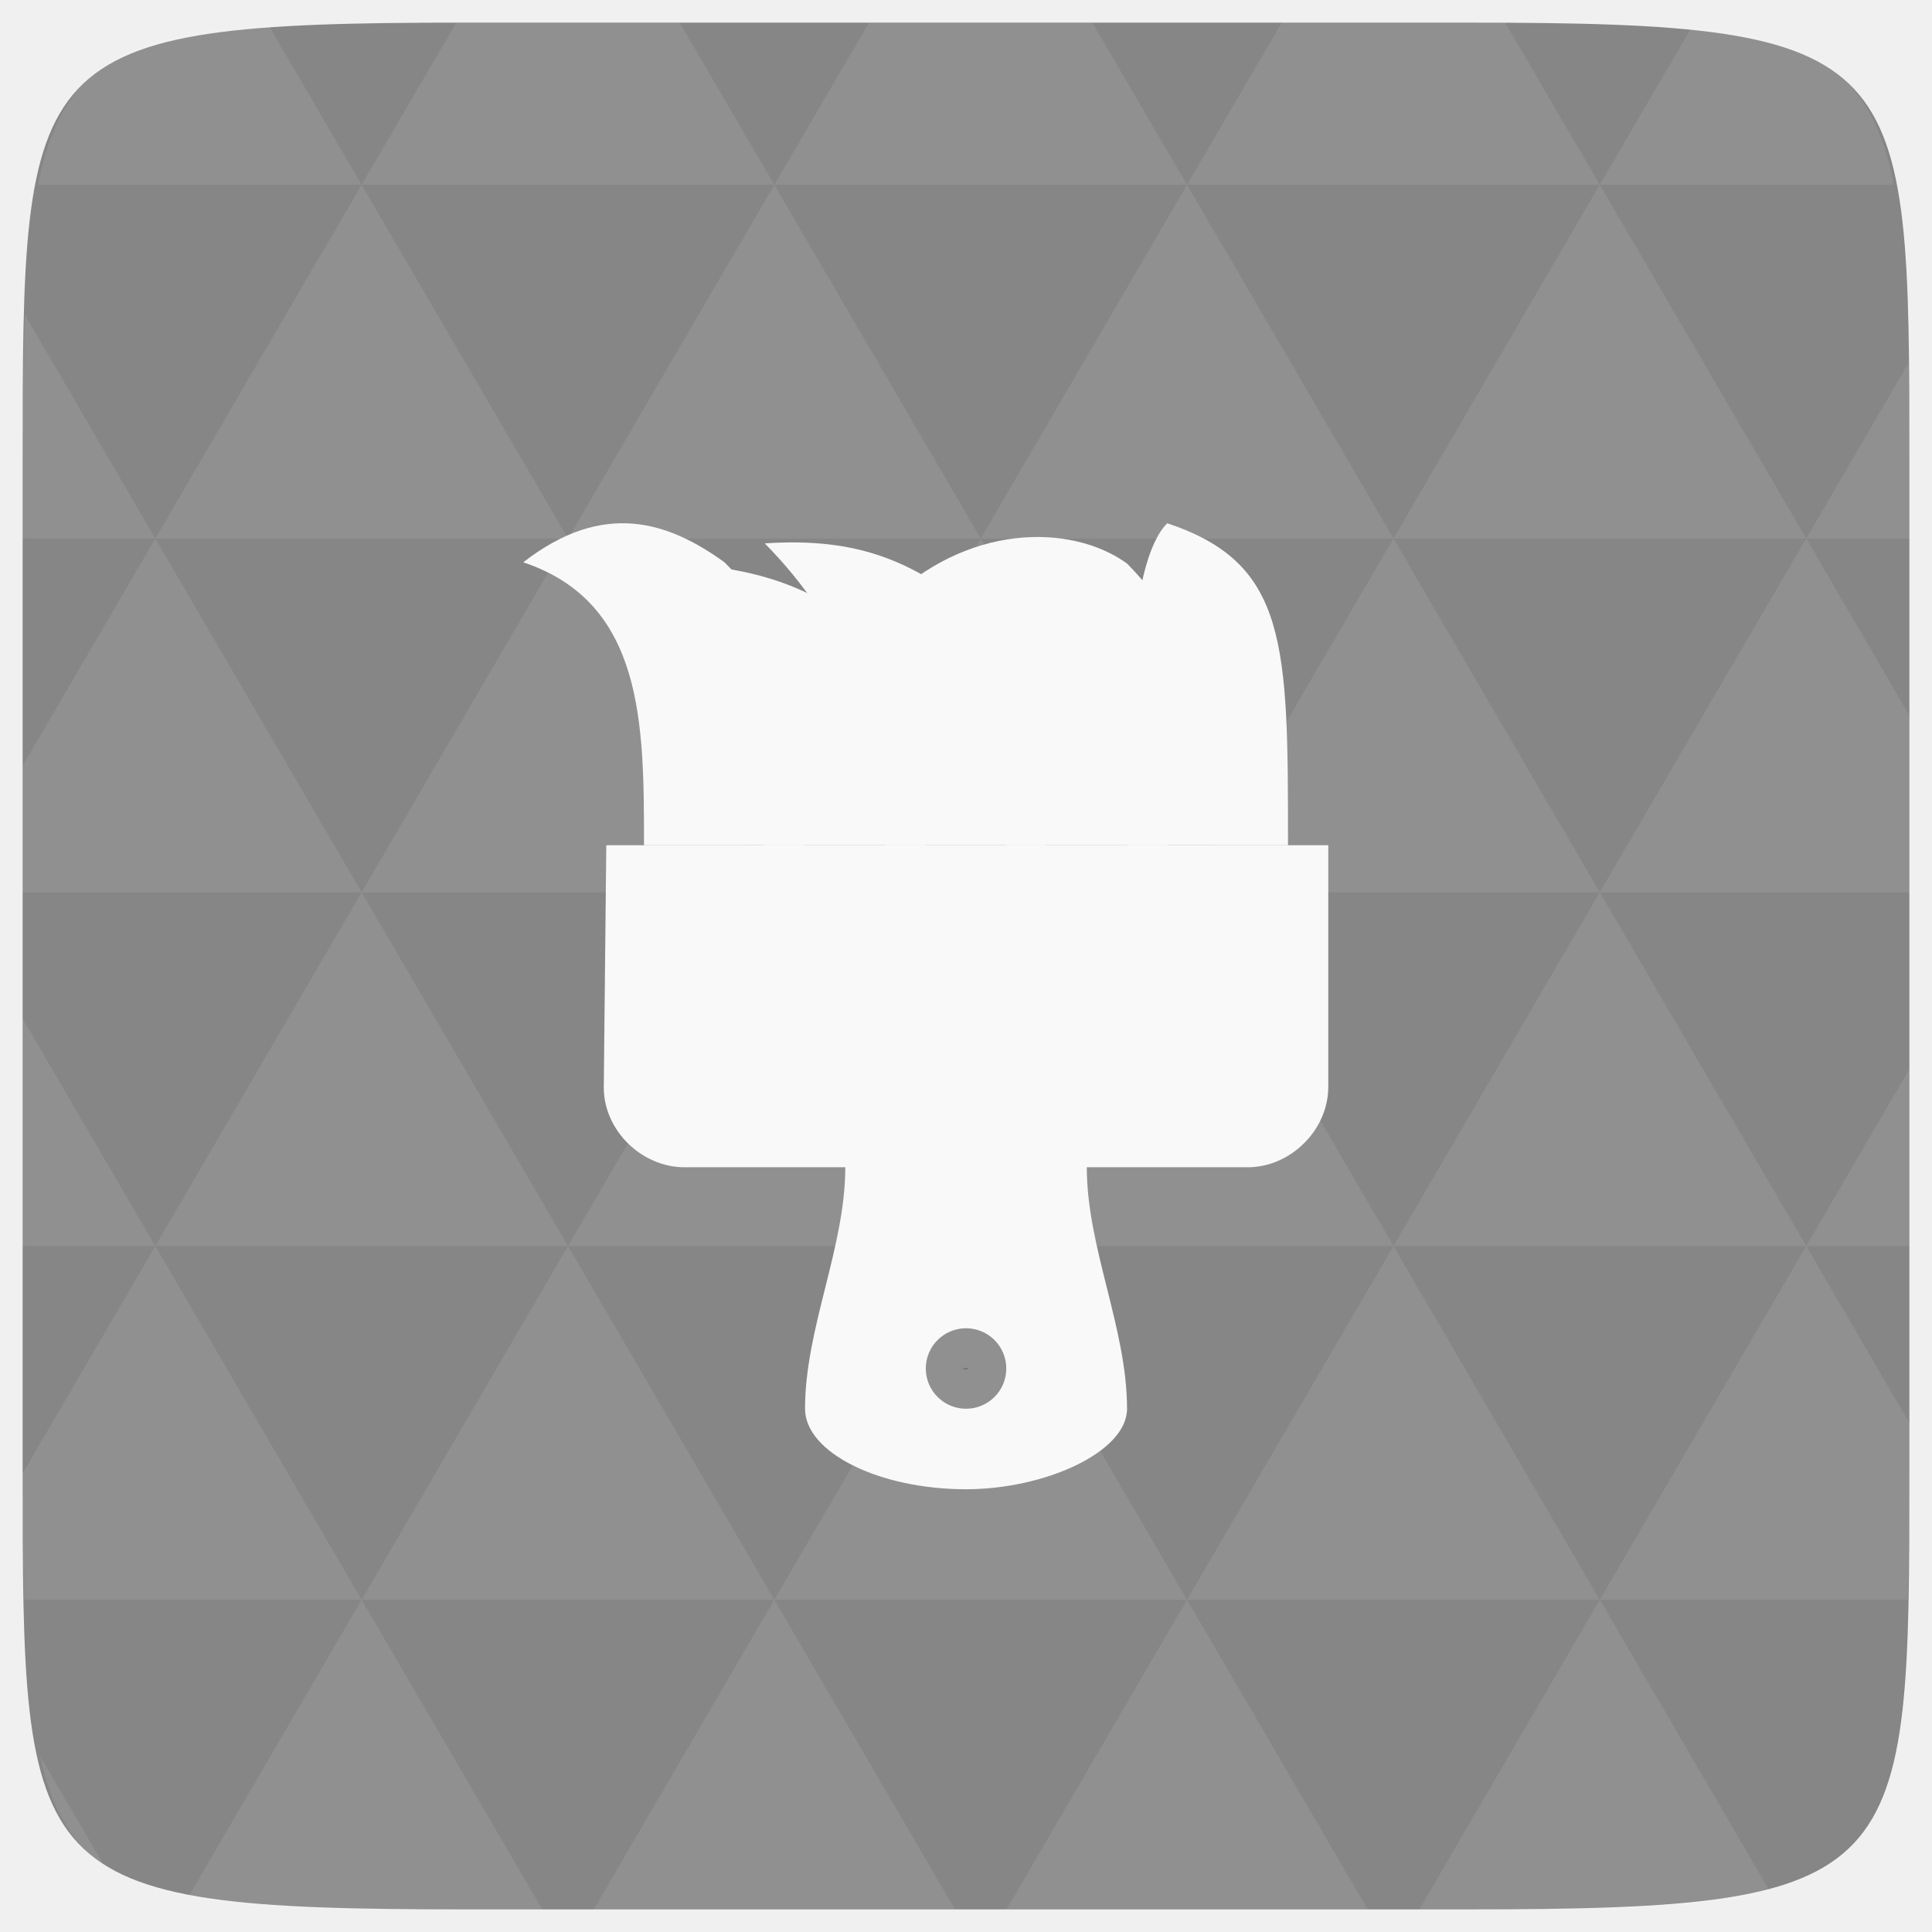
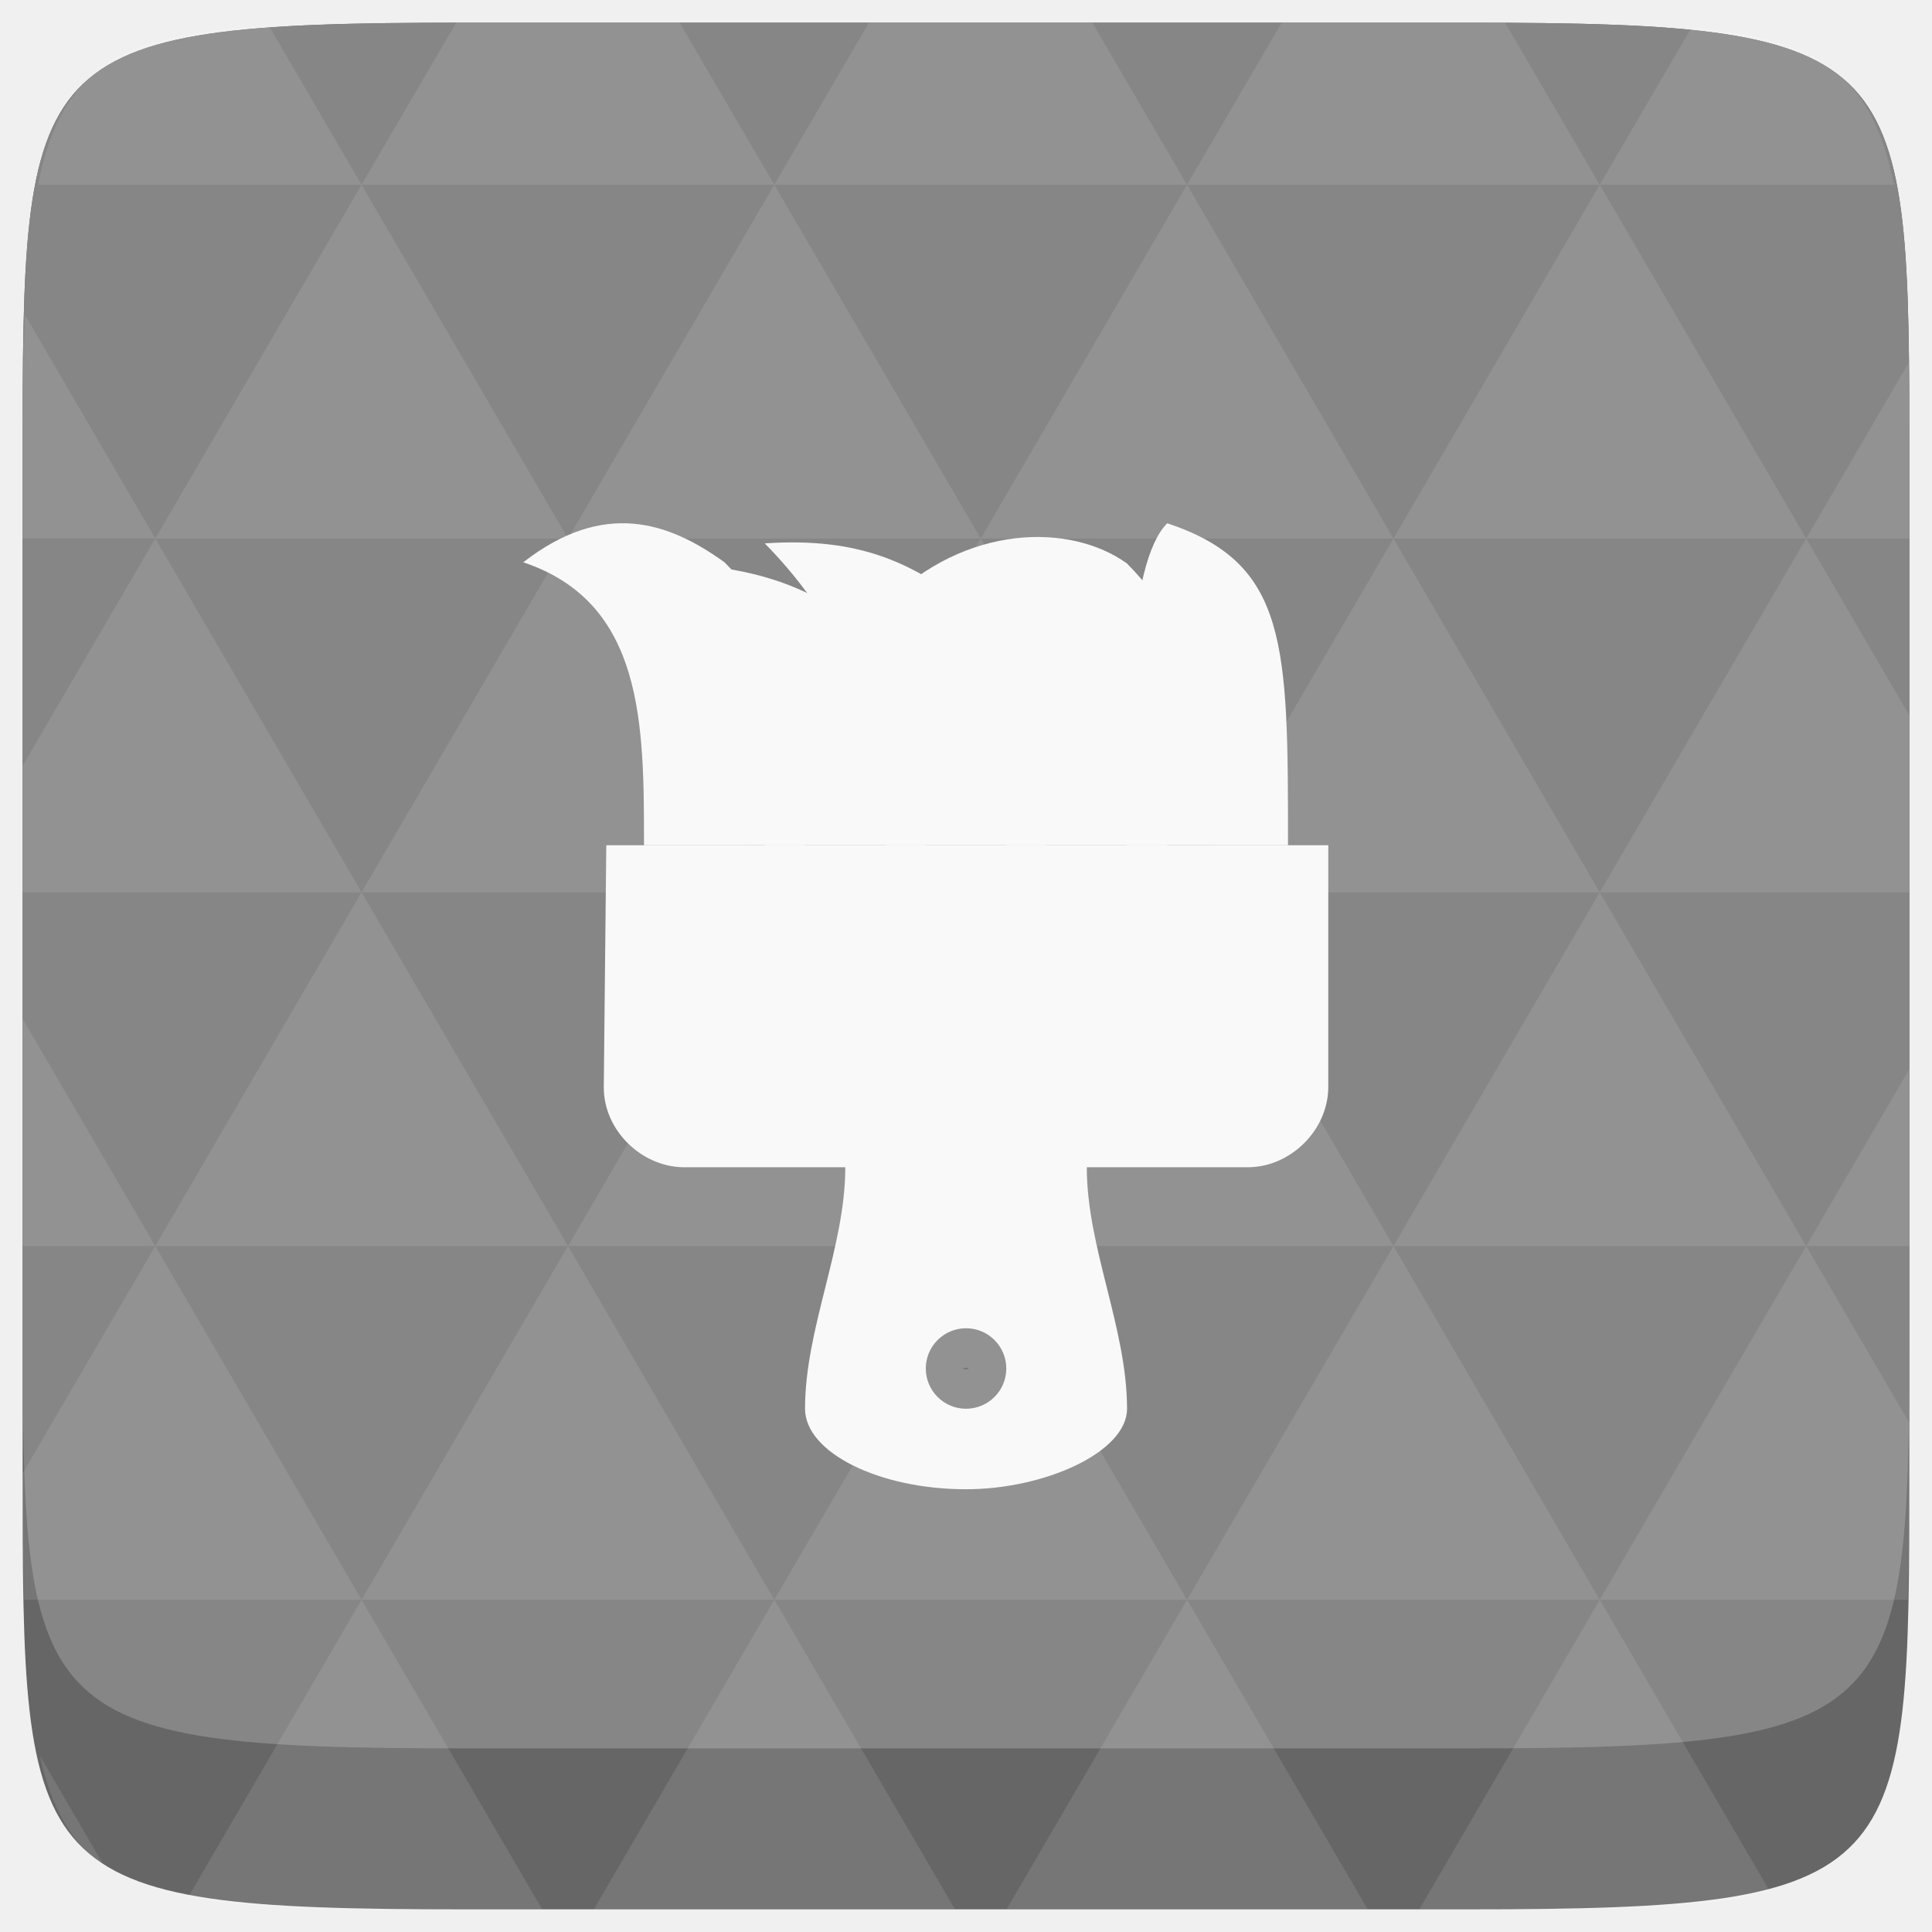
<svg xmlns="http://www.w3.org/2000/svg" width="48" height="48" viewBox="0 0 48 48" id="svg2" version="1.1">
-   <defs id="defs7713" />
-   <path fill="#808080" d="M 47.438 11.547 L 47.438 36.453 C 47.438 46.703 47.438 47.438 36.453 47.438 L 11.551 47.438 C 0.562 47.438 0.562 46.703 0.562 36.453 L 0.562 11.547 C 0.562 1.297 0.562 0.562 11.551 0.562 L 36.453 0.562 C 47.438 0.562 47.438 1.297 47.438 11.547 Z " id="path11" style="fill:#868686;fill-opacity:1" />
-   <path id="path15" d="m 38.266,47.438 c 2.543,-0.012 4.379,-0.082 5.711,-0.441 l -4.23,-7.25 -4.484,7.691 1.191,0 c 0.641,0 1.242,0 1.812,0 z m 1.48,-7.691 -5.125,-8.789 -5.129,8.789 z m 0,0 7.652,0 c 0.031,-0.973 0.039,-2.062 0.039,-3.297 l 0,-1.098 -2.562,-4.395 z m 5.129,-8.789 -5.129,-8.789 -5.125,8.789 z m 0,0 2.562,0 0,-4.395 z m -10.254,0 -5.129,-8.789 -5.125,8.789 z m -10.254,0 -5.129,8.789 10.254,0 z m 0,0 -5.129,-8.789 -5.125,8.789 z m -10.254,0 -5.129,8.789 10.254,0 z m 0,0 -5.129,-8.789 -5.125,8.789 z m -10.254,0 -3.297,5.648 c 0,1.168 0.012,2.211 0.039,3.141 l 8.383,0 z m 0,0 -3.297,-5.648 0,5.648 z m 5.125,8.789 -4.312,7.395 c 1.598,0.293 3.809,0.297 6.879,0.297 l 1.922,0 z m 0,-17.578 -5.125,-8.789 -3.297,5.648 0,3.141 z m 0,0 10.254,0 -5.125,-8.789 z m 5.129,-8.789 -5.129,-8.789 -5.125,8.789 z m 0,0 10.254,0 -5.129,-8.789 z m 5.125,-8.789 -2.352,-4.027 -5.336,0 c -0.078,0 -0.141,0 -0.215,0 L 8.984,4.59 z m 0,0 10.254,0 -2.352,-4.027 -5.551,0 z m 10.254,0 10.254,0 L 37.395,0.562 c -0.312,0 -0.609,0 -0.941,0 l -4.609,0 z m 0,0 -5.125,8.789 10.254,0 z m 5.129,8.789 10.254,0 -5.129,-8.789 z m 0,0 -5.129,8.789 10.254,0 z m 5.125,8.789 7.691,0 0,-4.395 -2.562,-4.395 z m 5.129,-8.789 2.562,0 0,-1.832 c 0,-0.914 -0.008,-1.75 -0.023,-2.523 z m -15.383,8.789 -5.125,-8.789 -5.129,8.789 z m 10.254,-17.578 7.309,0 C 46.5,1.832 45.168,0.961 42.023,0.688 z m -30.762,0 L 6.68,0.637 C 3.02,0.844 1.539,1.633 0.945,4.59 z m -5.125,8.789 L 0.621,7.824 C 0.578,8.898 0.562,10.133 0.562,11.547 l 0,1.832 z m 15.379,26.367 -4.484,7.691 8.973,0 z m 10.254,0 -4.484,7.691 8.973,0 z M 2.594,46.367 0.992,43.621 c 0.293,1.316 0.785,2.18 1.602,2.746 z" style="fill:#ffffff;fill-opacity:0.086" />
+   <defs id="defs7" />
+   <path d="m 47.437,11.547 0,24.906 c 0,10.25 0,10.984 -10.984,10.984 l -24.902,0 C 0.562,47.438 0.562,46.704 0.562,36.454 l 0,-24.906 c 0,-10.25 0,-10.984 10.988,-10.984 l 24.902,0 C 47.437,0.563 47.437,1.297 47.437,11.547 z" id="path11-8" style="fill:#666666;fill-opacity:1" />
+   <path d="m 47.437,11.547 0,20.907 c 0,10.25 0,10.984 -10.984,10.984 l -24.902,0 C 0.562,43.438 0.562,42.704 0.562,32.454 l 0,-20.907 c 0,-10.25 0,-10.984 10.988,-10.984 l 24.902,0 C 47.437,0.563 47.437,1.297 47.437,11.547 z" id="path11" style="fill:#868686;fill-opacity:1" />
+   <path id="path15" d="m 38.265,47.438 c 2.543,-0.012 4.379,-0.082 5.711,-0.441 l -4.23,-7.25 -4.484,7.691 1.191,0 c 0.641,0 1.242,0 1.812,0 z m 1.48,-7.691 -5.125,-8.789 -5.129,8.789 z m 0,0 7.652,0 c 0.031,-0.973 0.039,-2.062 0.039,-3.297 l 0,-1.098 -2.562,-4.395 z m 5.129,-8.789 -5.129,-8.789 -5.125,8.789 z m 0,0 2.562,0 0,-4.395 z m -10.254,0 -5.129,-8.789 -5.125,8.789 z m -10.254,0 -5.129,8.789 10.254,0 z m 0,0 -5.129,-8.789 -5.125,8.789 z m -10.254,0 -5.129,8.789 10.254,0 z m 0,0 -5.129,-8.789 -5.125,8.789 z m -10.254,0 L 0.562,36.606 c 0,1.168 0.012,2.211 0.039,3.141 l 8.383,0 z m 0,0 -3.297,-5.648 0,5.648 z m 5.125,8.789 -4.312,7.395 C 6.269,47.434 8.48,47.438 11.55,47.438 l 1.922,0 z m 0,-17.578 -5.125,-8.789 -3.297,5.648 0,3.141 z m 0,0 10.254,0 -5.125,-8.789 z m 5.129,-8.789 -5.129,-8.789 -5.125,8.789 z m 0,0 10.254,0 -5.129,-8.789 z m 5.125,-8.789 -2.352,-4.027 -5.336,0 c -0.078,0 -0.141,0 -0.215,0 l -2.352,4.027 z m 0,0 10.254,0 -2.352,-4.027 -5.551,0 z m 10.254,0 10.254,0 -2.352,-4.027 c -0.312,0 -0.609,0 -0.941,0 l -4.609,0 z m 0,0 -5.125,8.789 10.254,0 z m 5.129,8.789 10.254,0 -5.129,-8.789 z m 0,0 -5.129,8.789 10.254,0 z m 5.125,8.789 7.691,0 0,-4.395 -2.562,-4.395 z m 5.129,-8.789 2.562,0 0,-1.832 c 0,-0.914 -0.008,-1.75 -0.023,-2.523 z m -15.383,8.789 -5.125,-8.789 -5.129,8.789 z m 10.254,-17.578 7.309,0 C 46.499,1.833 45.167,0.961 42.023,0.688 z m -30.762,0 -2.305,-3.953 C 3.019,0.844 1.539,1.633 0.945,4.59 z M 3.859,13.379 0.621,7.825 C 0.578,8.899 0.562,10.133 0.562,11.547 l 0,1.832 z m 15.379,26.367 -4.484,7.691 8.973,0 z m 10.254,0 -4.484,7.691 8.973,0 z M 2.593,46.368 0.992,43.622 C 1.285,44.938 1.777,45.801 2.593,46.368 z" style="fill:#ffffff;fill-opacity:0.102" />
  <path style="color:#000000;fill:#f9f9f9;fill-opacity:1" d="m 15.063,21 -0.062,6 c -0.011,1.083 0.945,2 2,2 l 4,0 c 0,2 -1,4 -1,6 0,1.083 1.828,2 4,2 1.945,0 4,-0.917 4,-2 0,-2 -1,-4 -1,-6 l 4,0 c 1.055,0 2,-0.917 2,-2 l 0,-6 -17.938,0 z m 8.938,12 c 0.552,0 1,0.448 1,1 0,0.552 -0.448,1 -1,1 -0.552,0 -1,-0.448 -1,-1 0,-0.552 0.448,-1 1,-1 z" id="path9641" />
  <path style="fill:#f9f9f9" d="m 20,21 c 0.003,-4 0.003,-5 -2,-7.03 -1.391,-1.004 -3,-1.554 -5,0 3,1.004 3,4.017 3,7.03 z" id="path9643" />
  <path style="fill:#f9f9f9" d="M 23,21 C 23,19 22.562,17 22,16 20.609,14.996 19.531,14 16,13.97 19,14.974 19,17.987 19,21 z" id="path9645" />
  <path style="fill:#f9f9f9" d="m 26,21 c 0.003,-4 0.003,-3.97 -2,-6 -1.346,-1 -2.624,-1.661 -5,-1.5 2,2.03 3,4.487 3,7.5 z" id="path9647" />
  <path style="fill:#f9f9f9" d="M 29,21 C 29.003,17 30.003,16.03 28,14 c -1.391,-1.004 -4,-1 -6,1 4,-0.516 3,2.987 3,6 z" id="path9649" />
  <path style="fill:#f9f9f9" d="M 32,21 C 32,16 32,14 29,13 c -1,1 -1,4.987 -1,8 z" id="path9651" />
  <path style="fill:#4a4a4a" d="m 23.937,33.99 0.012,0 c 0.004,0 0.006,8.39e-4 0.008,0.003 0.002,0.002 0.003,0.004 0.003,0.007 0,0.003 -9.58e-4,0.005 -0.003,0.007 -0.002,0.002 -0.005,0.002 -0.008,0.002 l -0.005,0 0,0.01 -0.007,0 0,-0.029 m 0.007,0.005 0,0.008 0.004,0 c 0.001,0 0.003,-3.89e-4 0.003,-0.001 7.79e-4,-7.19e-4 0.001,-0.002 0.001,-0.003 0,-0.001 -3.9e-4,-0.002 -0.001,-0.003 -7.78e-4,-7.19e-4 -0.002,-10e-4 -0.003,-10e-4 l -0.004,0 m 0.035,-5.09e-4 c -0.002,0 -0.004,8.39e-4 -0.005,0.003 -0.001,0.002 -0.002,0.004 -0.002,0.007 0,0.003 5.99e-4,0.005 0.002,0.007 0.001,0.002 0.003,0.003 0.005,0.003 0.002,0 0.004,-8.39e-4 0.005,-0.003 0.001,-0.002 0.002,-0.004 0.002,-0.007 0,-0.003 -5.99e-4,-0.005 -0.002,-0.007 -0.001,-0.002 -0.003,-0.003 -0.005,-0.003 m 0,-0.005 c 0.005,0 0.008,0.001 0.011,0.004 0.003,0.003 0.004,0.006 0.004,0.011 0,0.005 -0.001,0.008 -0.004,0.011 -0.003,0.003 -0.006,0.004 -0.011,0.004 -0.005,0 -0.008,-0.001 -0.011,-0.004 -0.003,-0.003 -0.004,-0.006 -0.004,-0.011 0,-0.005 0.001,-0.008 0.004,-0.011 0.003,-0.003 0.006,-0.004 0.011,-0.004 m 0.02,5.09e-4 0.008,0 0.01,0.02 0,-0.02 0.007,0 0,0.029 -0.008,0 -0.01,-0.02 0,0.02 -0.007,0 0,-0.029 m 0.029,0 0.008,0 0.007,0.01 0.007,-0.01 0.008,0 -0.011,0.017 0,0.012 -0.007,0 0,-0.012 -0.011,-0.017" id="path9653" />
</svg>
